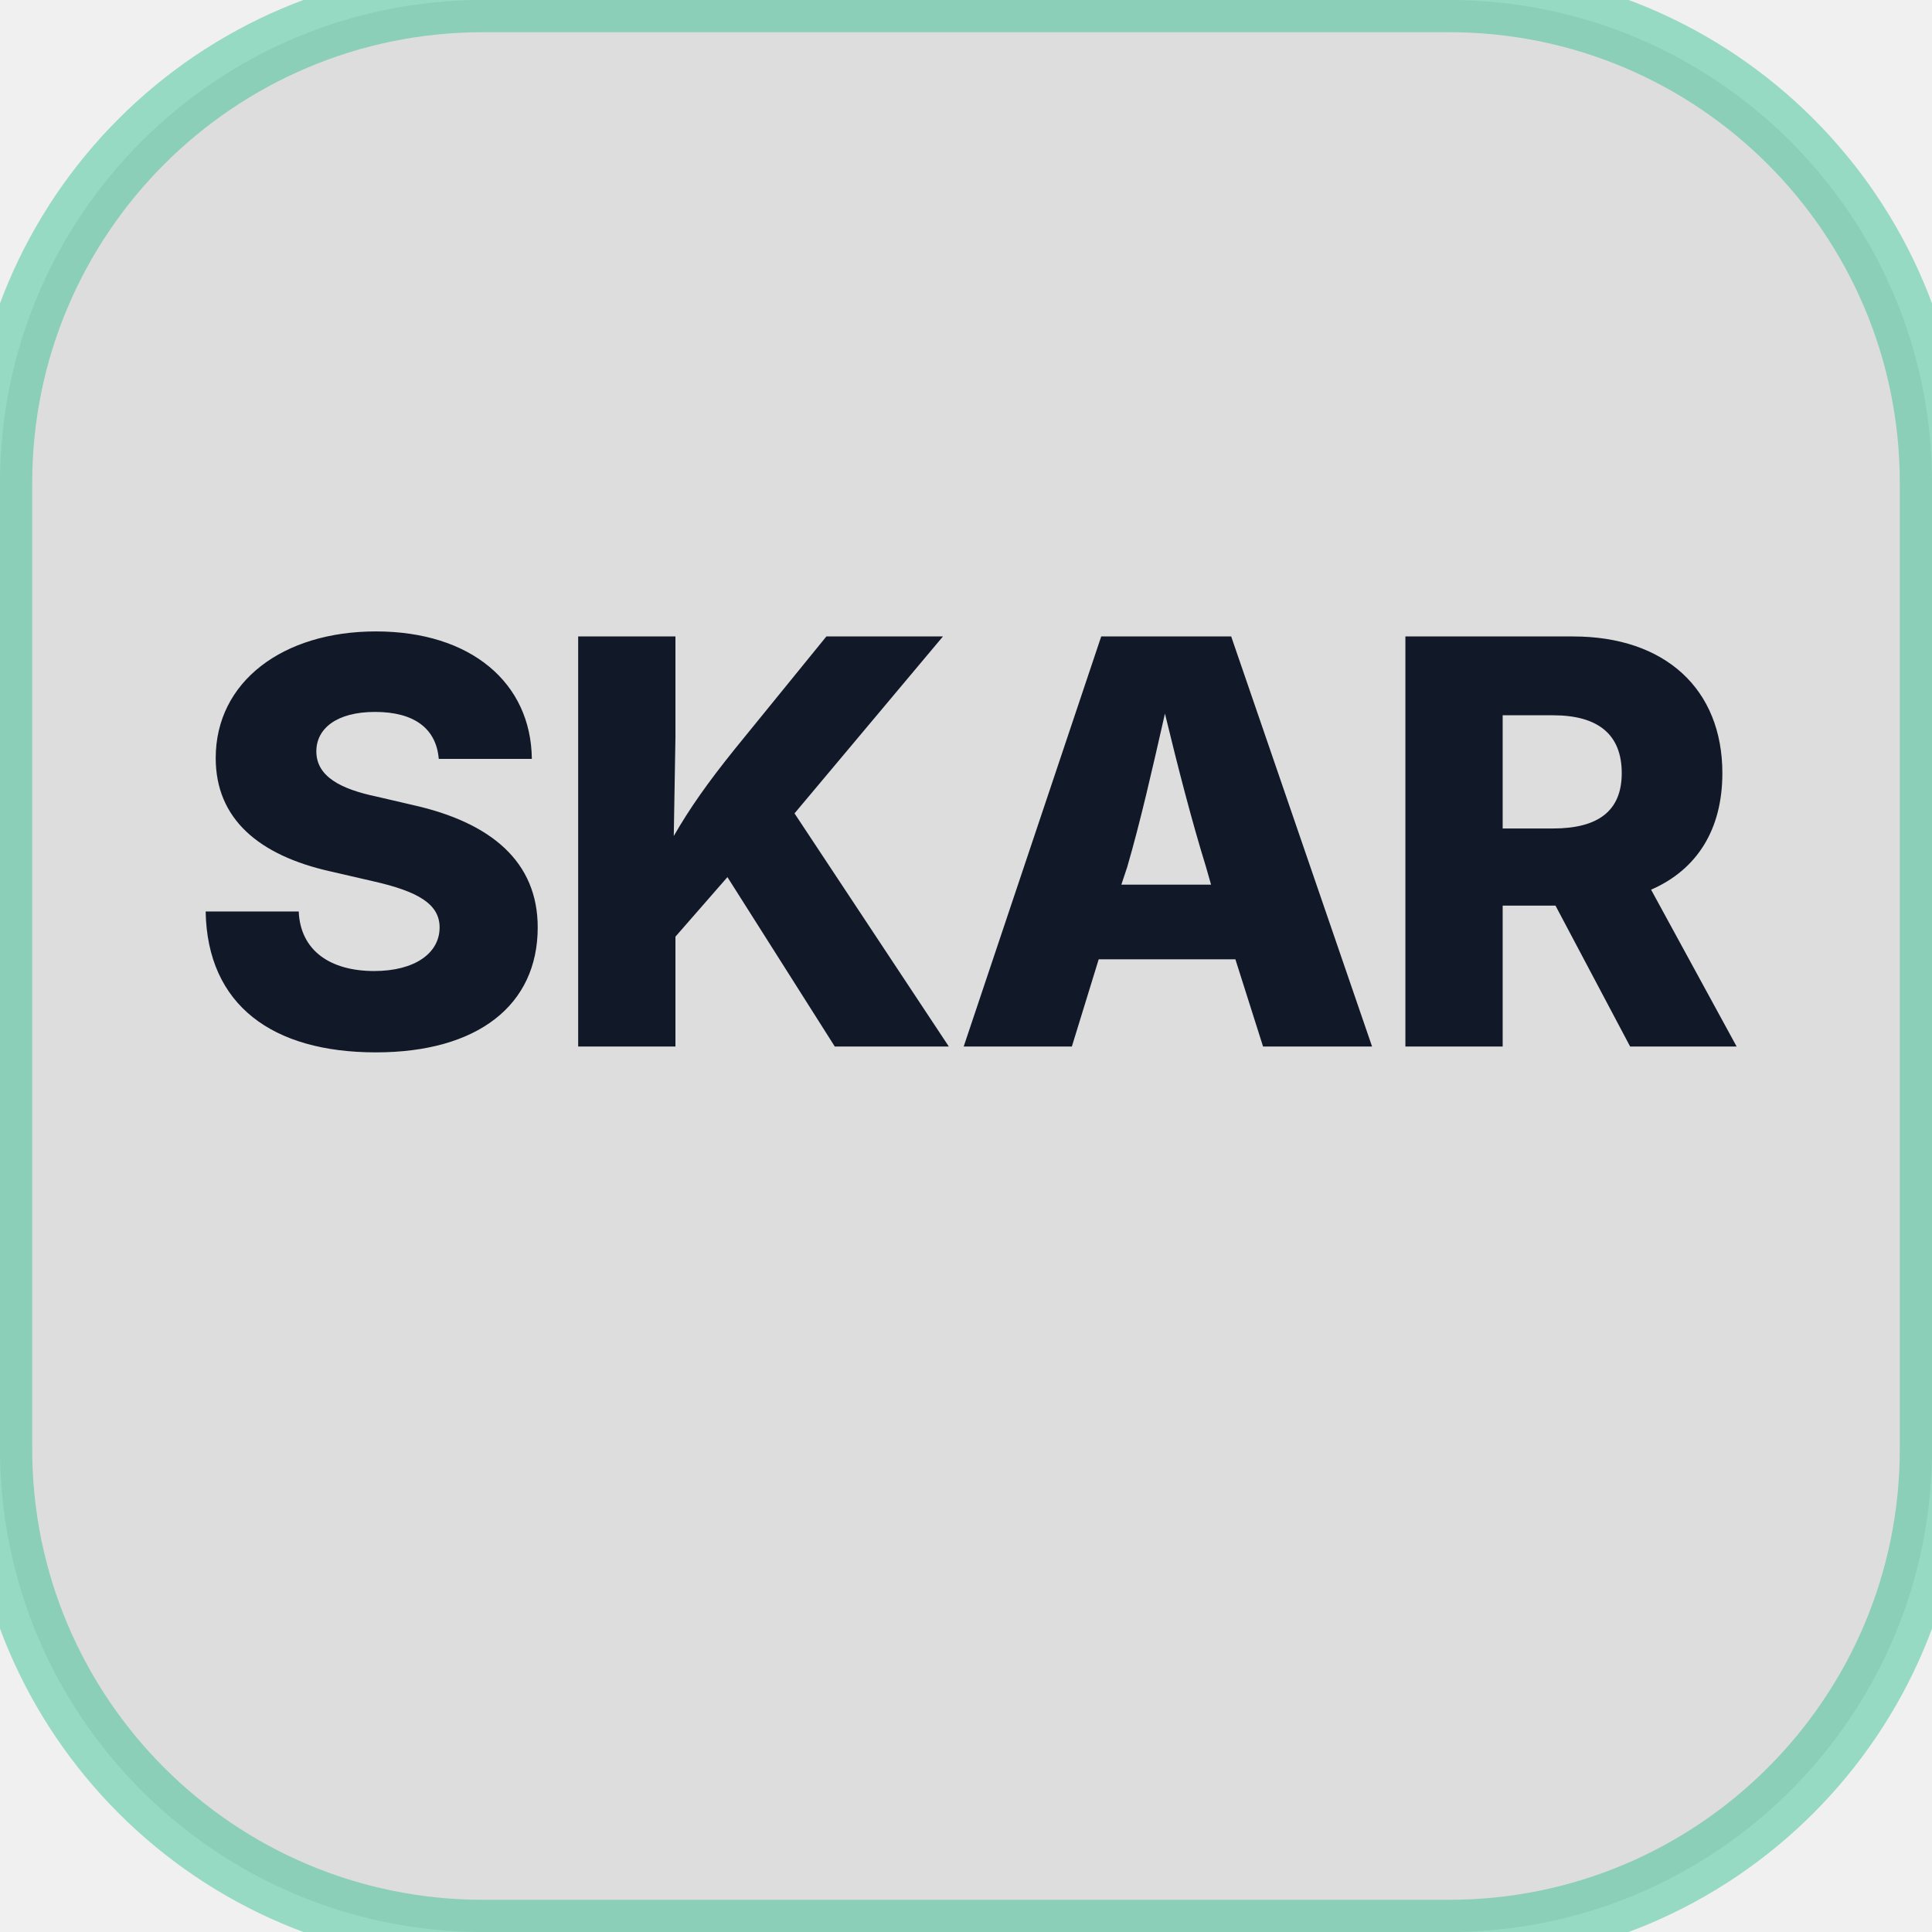
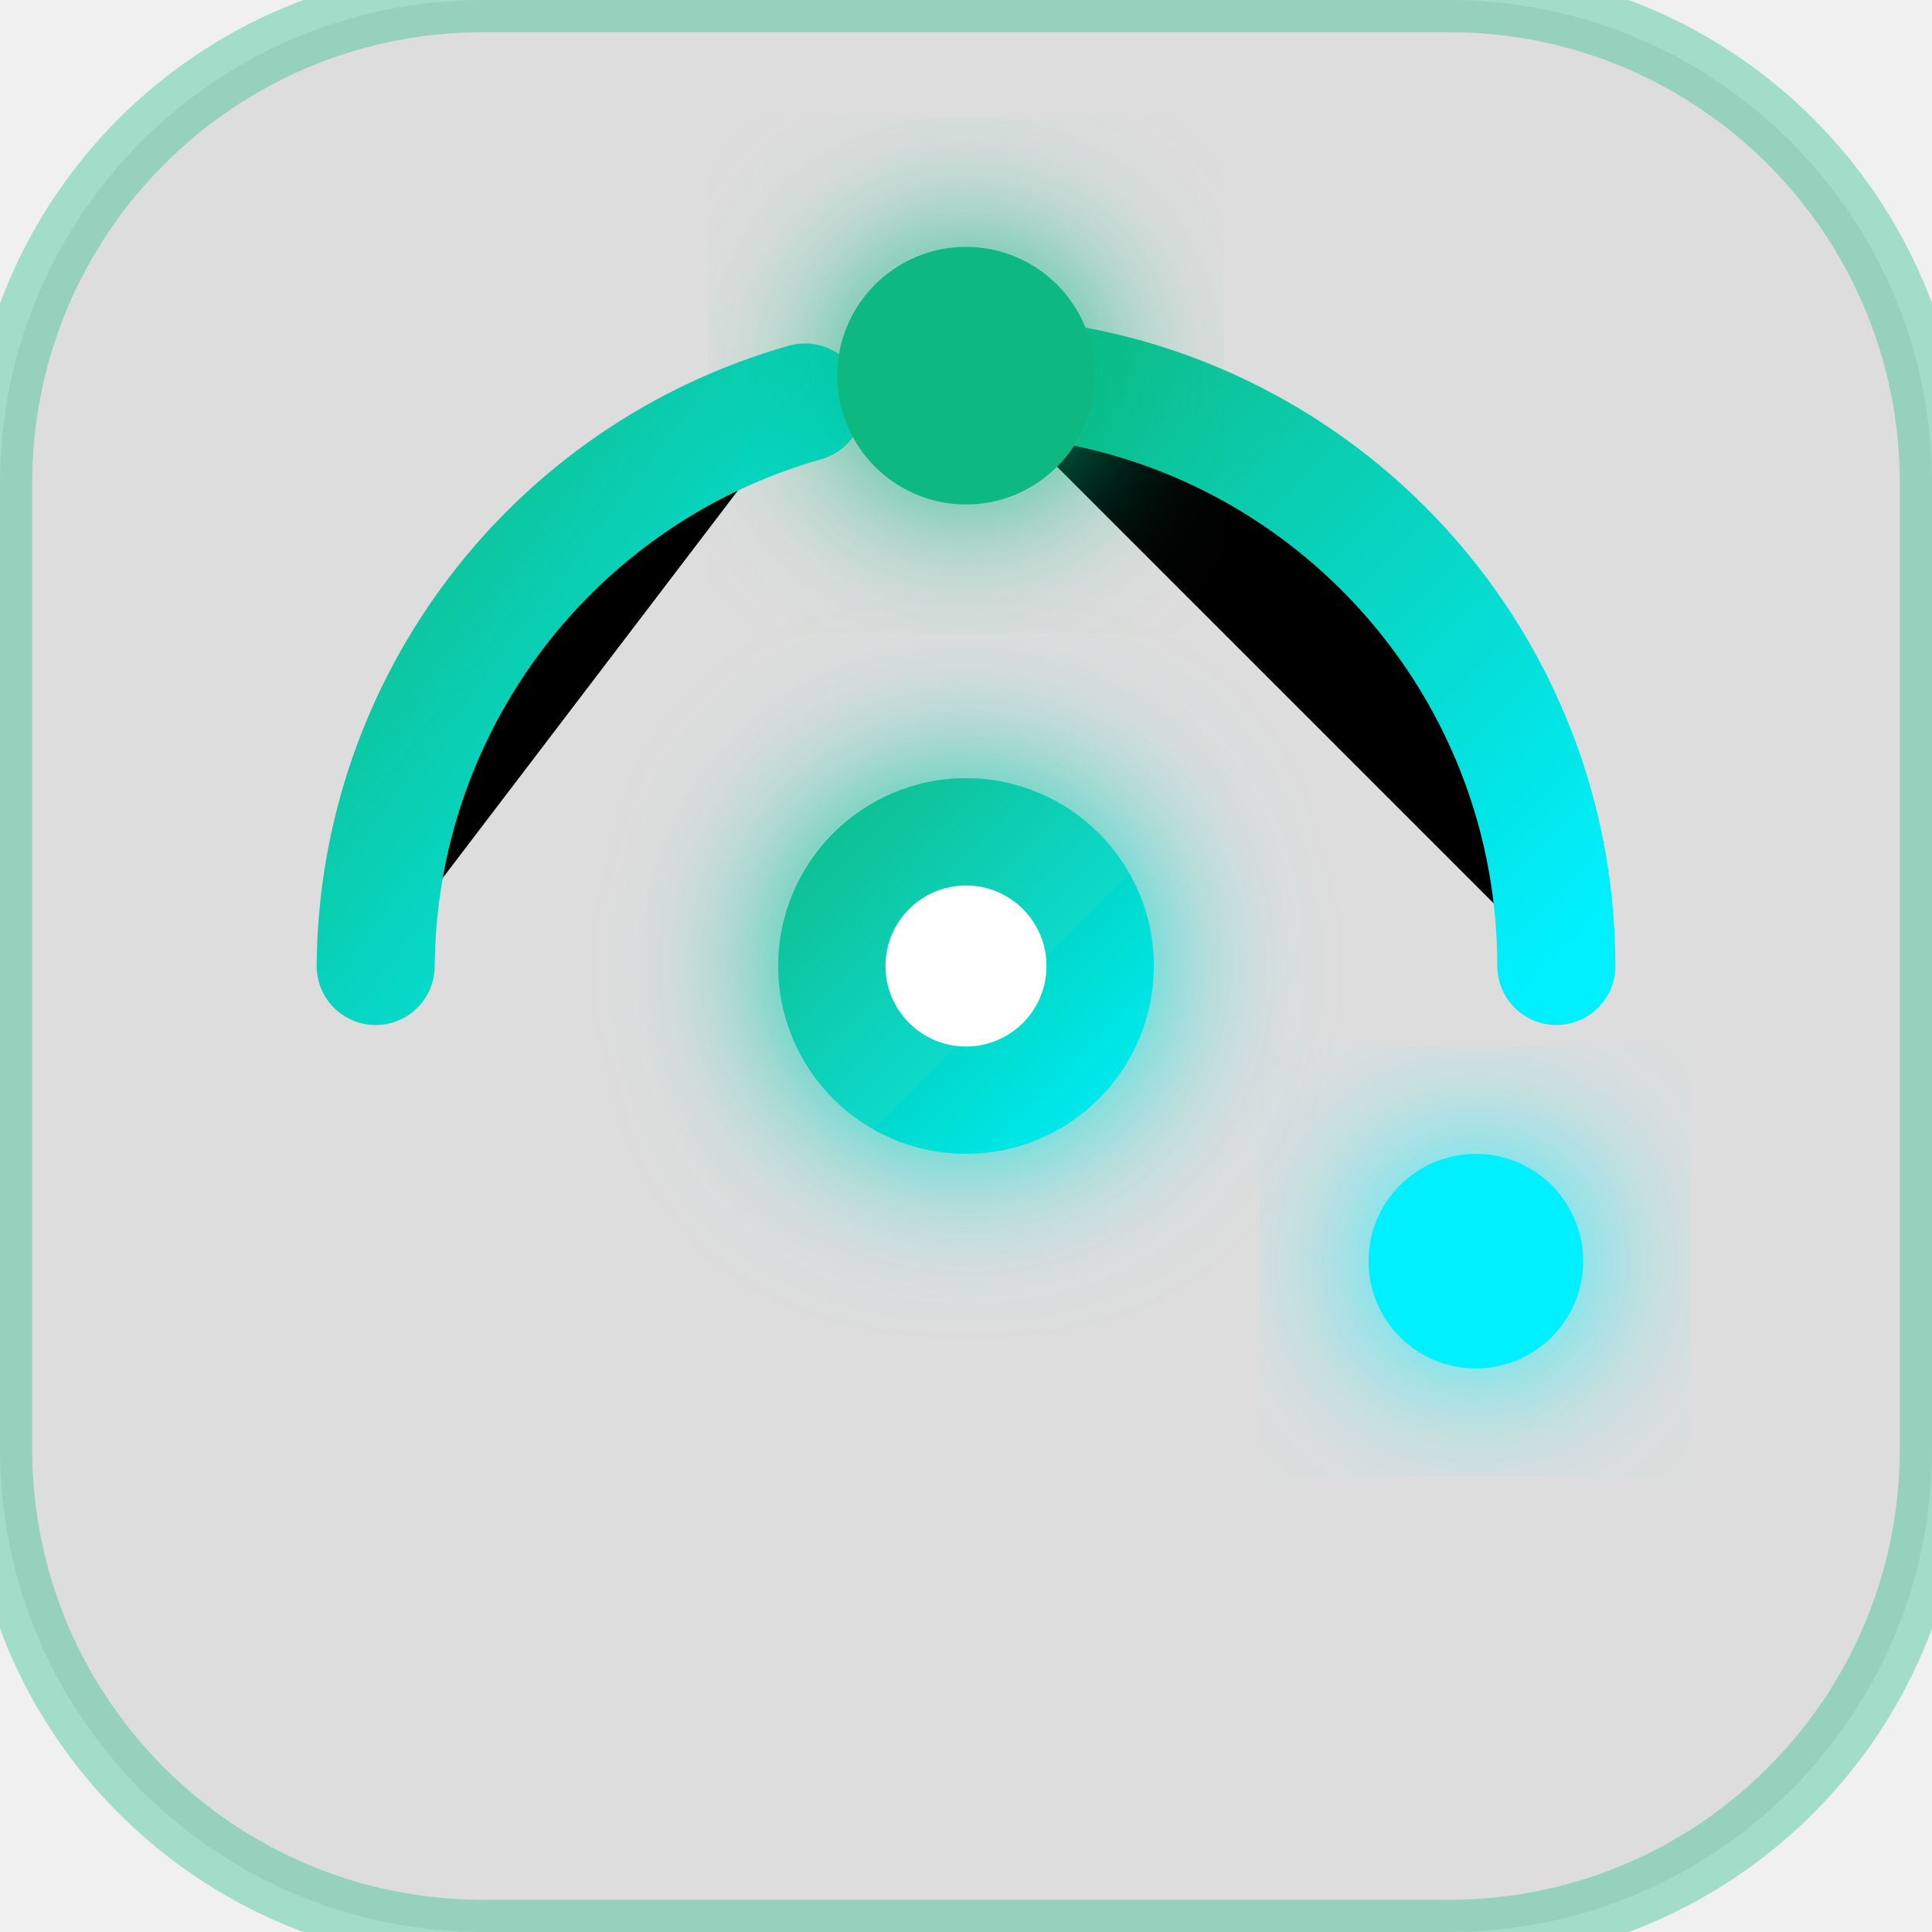
<svg xmlns="http://www.w3.org/2000/svg" viewBox="0 0 36 36" width="36" height="36">
  <defs>
-     <linearGradient id="fav-laser" x1="0%" y1="0%" x2="100%" y2="0%">
+     <linearGradient id="fav-orbit-grad" x1="0%" y1="0%" x2="100%" y2="100%">
      <stop offset="0%" stop-color="#10b981" />
-       <stop offset="100%" stop-color="#06b6d4" />
+       <stop offset="100%" stop-color="#00f0ff" />
    </linearGradient>
-     <filter id="fav-glow" x="-40%" y="-40%" width="180%" height="180%">
-       <feGaussianBlur in="SourceGraphic" stdDeviation="1.2" result="blur" />
+     <filter id="fav-glow" x="-50%" y="-50%" width="200%" height="200%">
+       <feGaussianBlur in="SourceGraphic" stdDeviation="1.5" result="blur" />
      <feMerge>
        <feMergeNode in="blur" />
        <feMergeNode in="SourceGraphic" />
      </feMerge>
    </filter>
  </defs>
  <style>
-     .mark-bg { fill: #000000; fill-opacity: 0.08; stroke: #10b981; stroke-opacity: 0.4; }
-     .mark-fg { fill: #111827; }
+     .mark-bg { fill: #000000; fill-opacity: 0.08; stroke: #10b981; stroke-opacity: 0.35; }
    @media (prefers-color-scheme: dark) {
-       .mark-bg { fill: #ffffff; fill-opacity: 0.1; stroke: #10b981; stroke-opacity: 0.5; }
-       .mark-fg { fill: #f9fafb; }
+       .mark-bg { fill: #ffffff; fill-opacity: 0.08; stroke: #10b981; stroke-opacity: 0.5; }
    }
  </style>
  <rect width="36" height="36" rx="9" class="mark-bg" stroke-width="1.2" />
-   <text x="18" y="19.5" text-anchor="middle" font-family="-apple-system, BlinkMacSystemFont, 'Geist', 'Inter', sans-serif" font-weight="800" font-size="10.5" letter-spacing="-0.02em" class="mark-fg">SKAR</text>
-   <line x1="8.5" y1="24.5" x2="27.5" y2="24.5" stroke="url(#fav-laser)" stroke-width="2" stroke-linecap="round" filter="url(#fav-glow)" />
+   <path d="M 18 7 A 11 11 0 0 1 29 18" stroke="url(#fav-orbit-grad)" stroke-width="2.2" stroke-linecap="round" />
+   <path d="M 7 18 A 11 11 0 0 1 15 7.5" stroke="url(#fav-orbit-grad)" stroke-width="2.2" stroke-linecap="round" />
+   <circle cx="18" cy="7" r="2.4" fill="#10b981" filter="url(#fav-glow)" />
+   <circle cx="27.5" cy="23.5" r="2" fill="#00f0ff" filter="url(#fav-glow)" />
+   <circle cx="18" cy="18" r="3.5" fill="url(#fav-orbit-grad)" filter="url(#fav-glow)" />
+   <circle cx="18" cy="18" r="1.5" fill="#ffffff" />
</svg>
